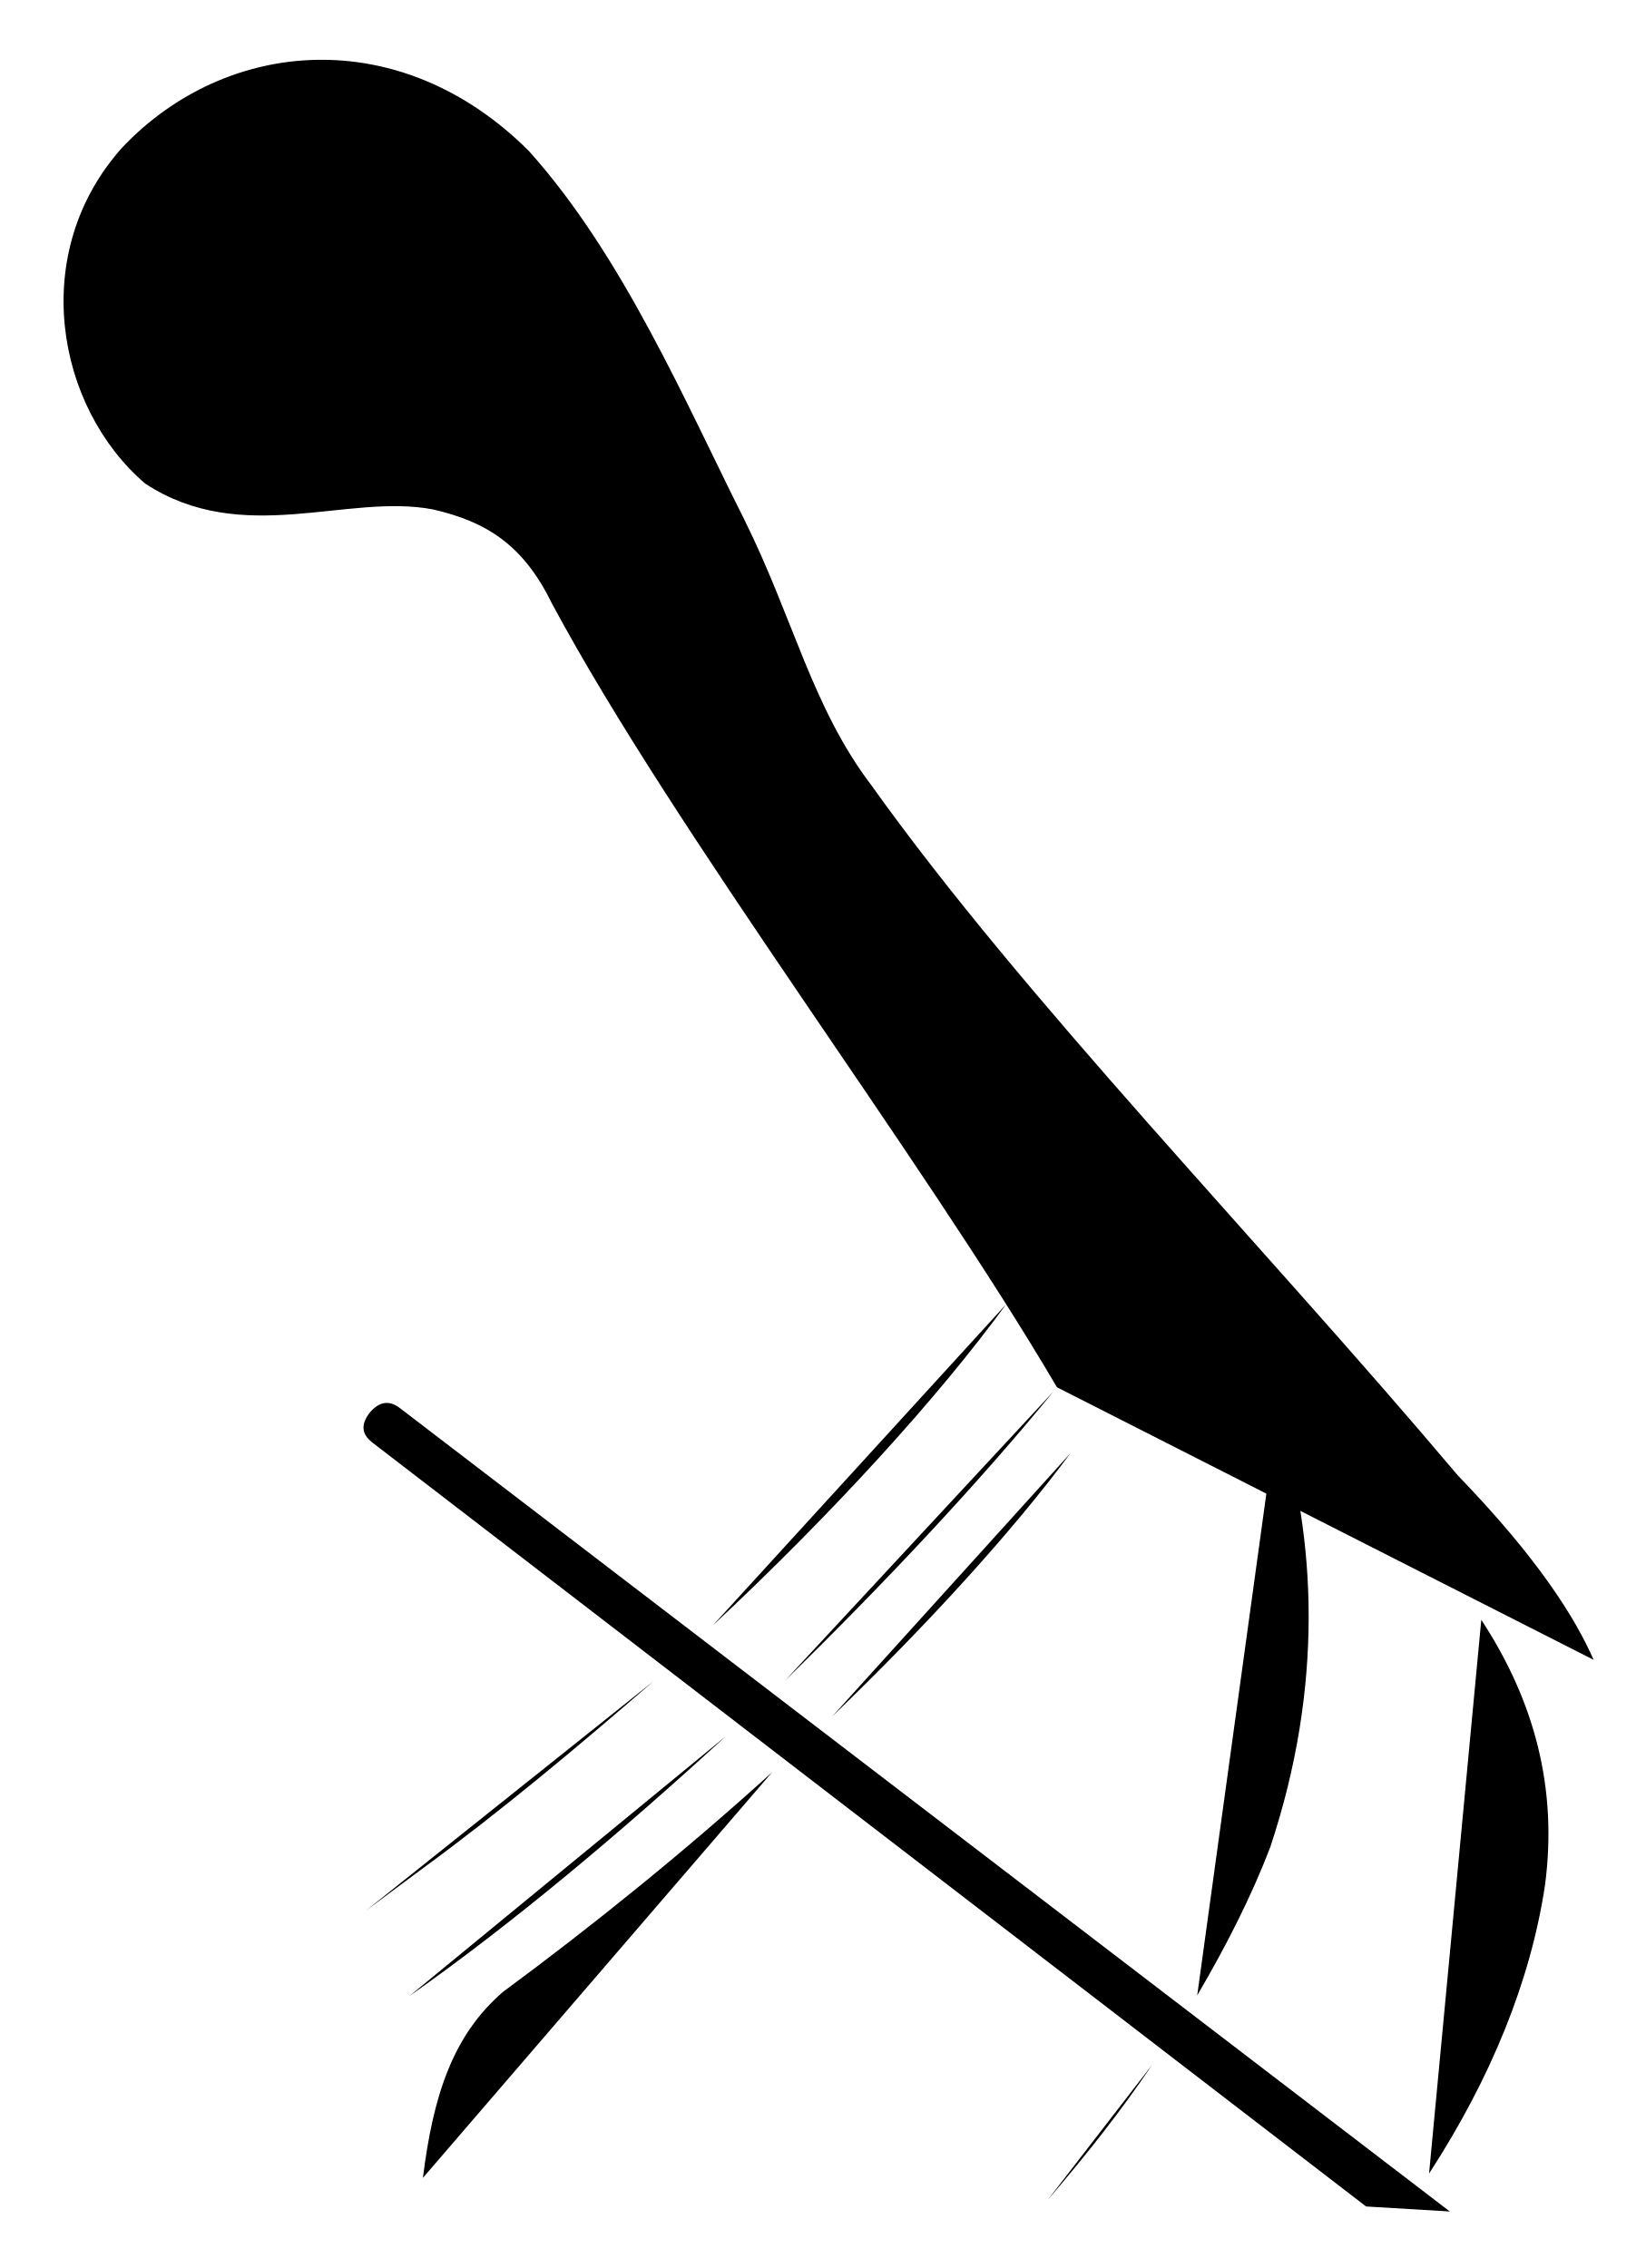
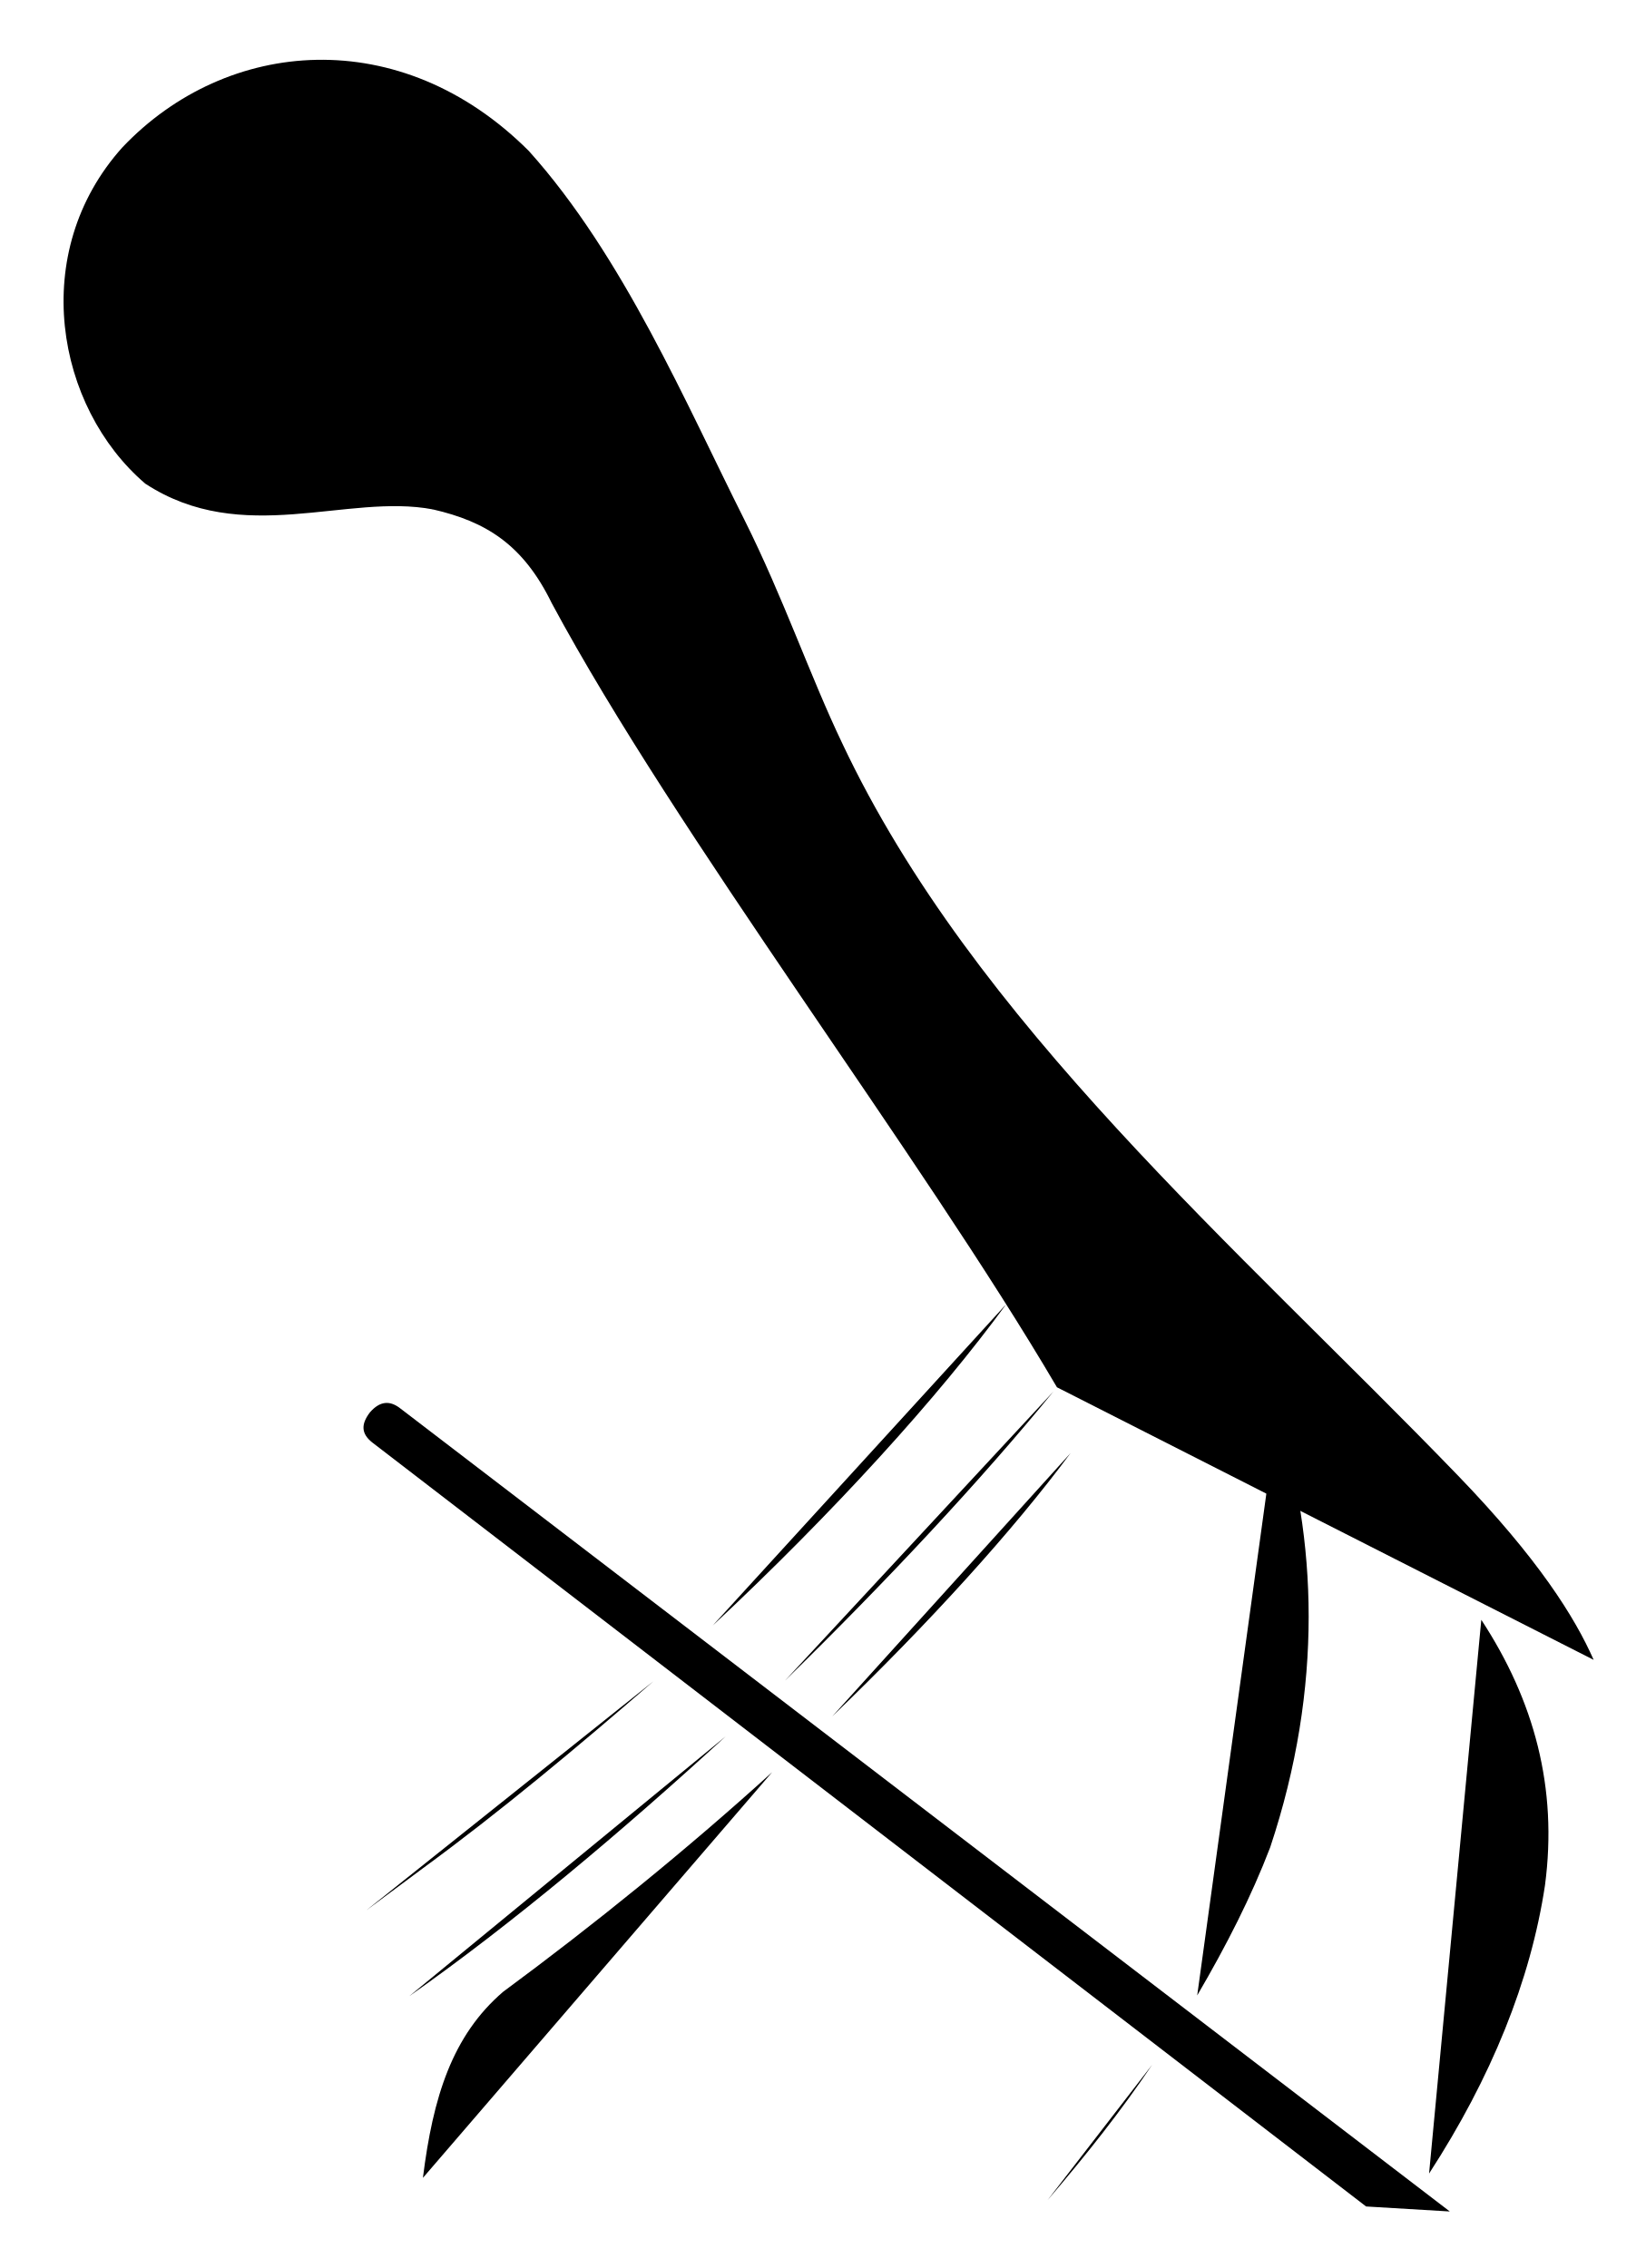
<svg xmlns="http://www.w3.org/2000/svg" viewBox="-149 -106 230 317">
  <g>
    <path d="M 41.9 202.4 L -97 95.6 C -98.5 94.4 -98.6 93.1 -97.3 91.4 C -95.9 89.8 -94.5 89.7 -93 90.9 L 53.6 203.1" />
    <path d="M -88.8 102.5 L -94.9 109.9 M -84.8 97.7 L -80.6 92.6" />
  </g>
  <g>
    <path d="M -91.8 173 C -77.3 162.8 -62.1 150 -47.6 136.7 M -39.3 128.9 C -25.1 115 -12 101 -1.8 88.5" />
-     <path d="M -1.3 87.9 C -20.5 55.2 -54.5 10.7 -71.9 -21.7 C -75.9 -29.9 -81.1 -33.1 -88.5 -34.8 C -100.5 -37.1 -115.1 -29.5 -128.7 -38.4 C -141.2 -49.1 -145.1 -70.7 -131.9 -85.4 C -117.3 -100.8 -93 -102.8 -75.1 -84.9 C -61.9 -70.2 -53.1 -49.5 -45 -33.4 C -38.1 -19.5 -35.5 -7.1 -27.2 3.8 C -5.8 33.8 27.2 67.6 54.7 100.2 C 66 111.9 71.1 120.1 73.7 126" />
+     <path d="M -1.3 87.9 C -20.5 55.2 -54.5 10.7 -71.9 -21.7 C -75.9 -29.9 -81.1 -33.1 -88.5 -34.8 C -100.5 -37.1 -115.1 -29.5 -128.7 -38.4 C -141.2 -49.1 -145.1 -70.7 -131.9 -85.4 C -117.3 -100.8 -93 -102.8 -75.1 -84.9 C -61.9 -70.2 -53.1 -49.5 -45 -33.4 C -39.5 -22.4 -35.8 -11.5 -31.3 -2.1 C -12.9 36.9 23.8 68.2 54.7 100.2 C 66 111.9 71.1 120.1 73.7 126" />
    <path d="M -97.8 161 L -90 155.2 C -79.2 147.3 -68.3 138.2 -57.7 129 M -49.4 121.2 C -32.5 105.4 -17.8 89.2 -8.4 76.3" />
    <path class="fine" d="M -72.5 158.3 L -79.7 147.3 M -57.2 145.3 L -64.3 134.7 M -28.4 118 L -35.5 107.6 M -14.8 103.6 L -22.1 93.2" />
    <path class="fine" d="M 7.2 70.3 C -26.9 25.8 -48.7 -4 -64.4 -37" />
-     <path d="M -81.2 -43.6 C -74 -62.7 -86.3 -86.4 -103.9 -88.3 C -121 -89.6 -134.9 -74.4 -130 -58.6 C -125.9 -44.3 -108.8 -43.8 -103.1 -55.5 C -98.7 -65.5 -110.1 -74.3 -119.3 -68.9 C -125.5 -65.3 -124.3 -57.7 -118.1 -56.1" />
+     <path d="M -88.5 -34.8 C -82.6 -51.5 -78.6 -85.6 -103.9 -88.3 C -121 -89.6 -134.9 -74.4 -130 -58.6 C -125.9 -44.3 -108.8 -43.8 -103.1 -55.5 C -98.7 -65.5 -110.1 -74.3 -119.3 -68.9 C -125.5 -65.3 -124.3 -57.7 -118.1 -56.1" />
  </g>
  <g>
    <path class="fine" d="M -89.9 198.4 C -88.5 187.1 -85.8 178.5 -78.7 172.4 C -66.1 163.1 -53.1 152.6 -41.1 141.7 M -32.7 133.9 C -19.1 120.8 -7.4 107.9 0.6 97.1 M -2.6 201.5 C 2.8 195.2 7.7 189 12 182.6 M 18.3 172.9 C 22.4 165.9 25.9 159 28.5 152.2 C 36 129.7 35 108.9 29.5 91.6 M 50.7 197.8 C 59.4 184.4 64.9 170.8 66.9 157.5 C 68.7 143.9 65.4 131.7 58 120.4" />
  </g>
</svg>
